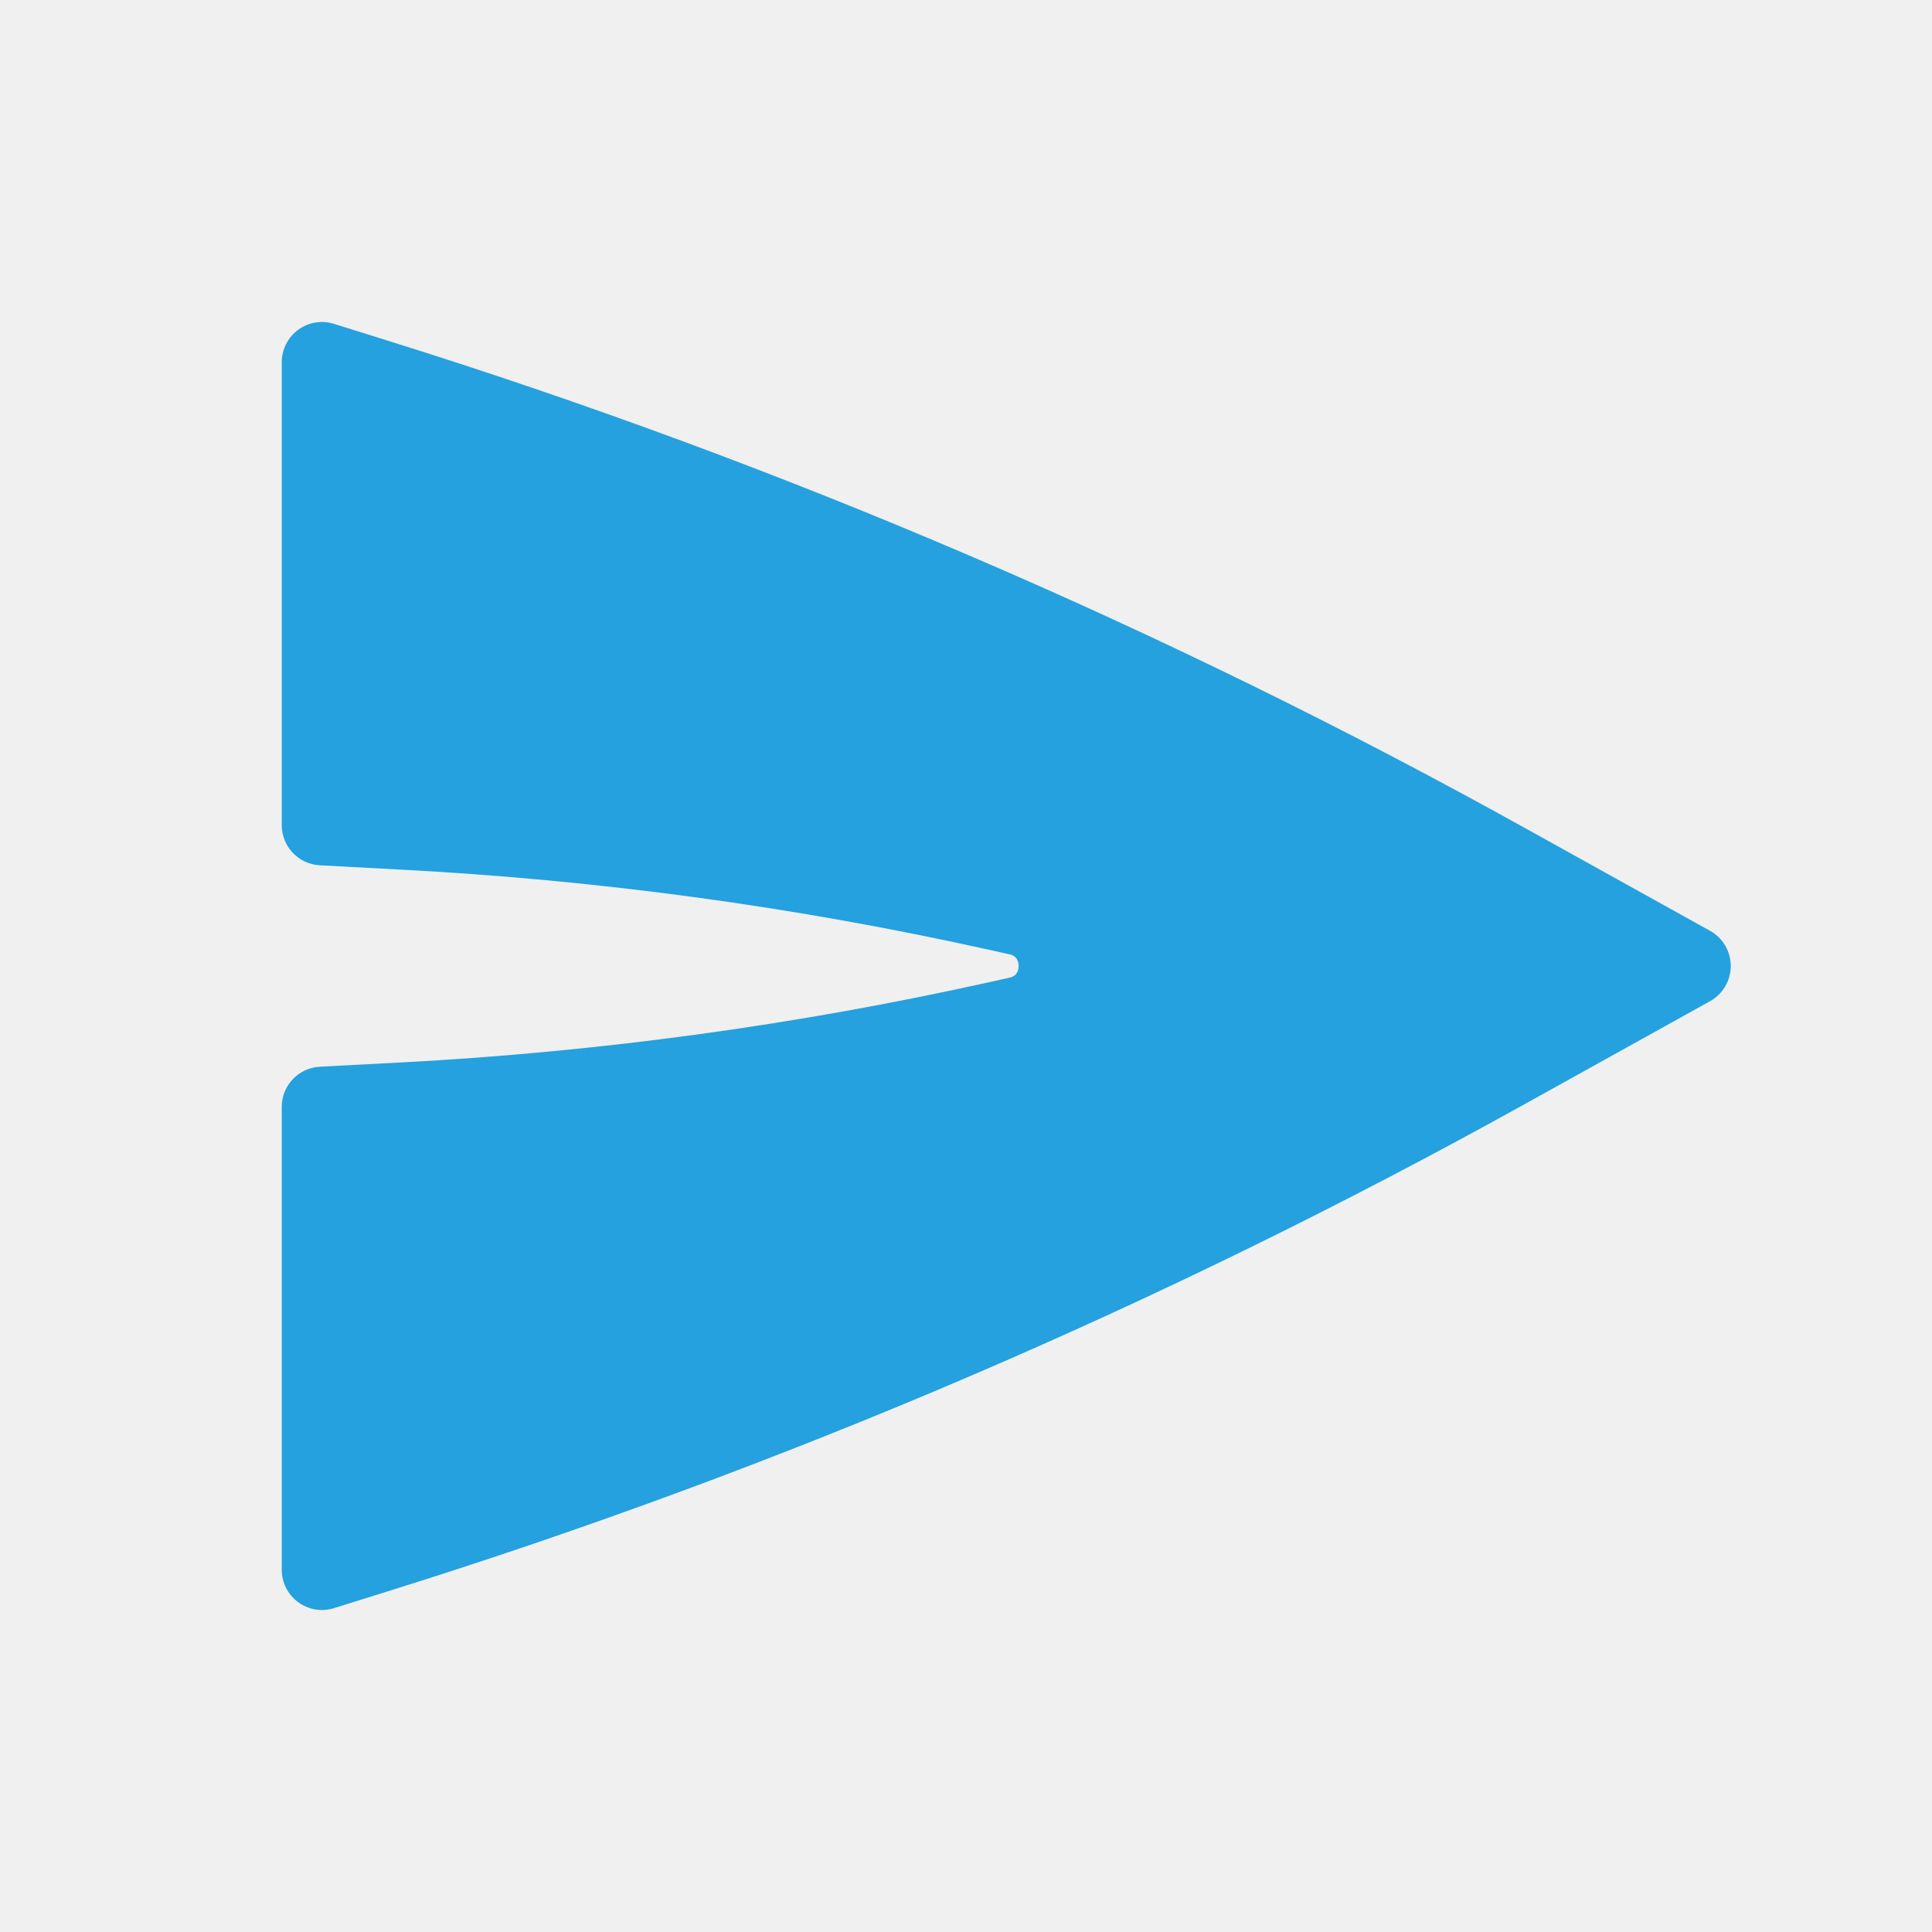
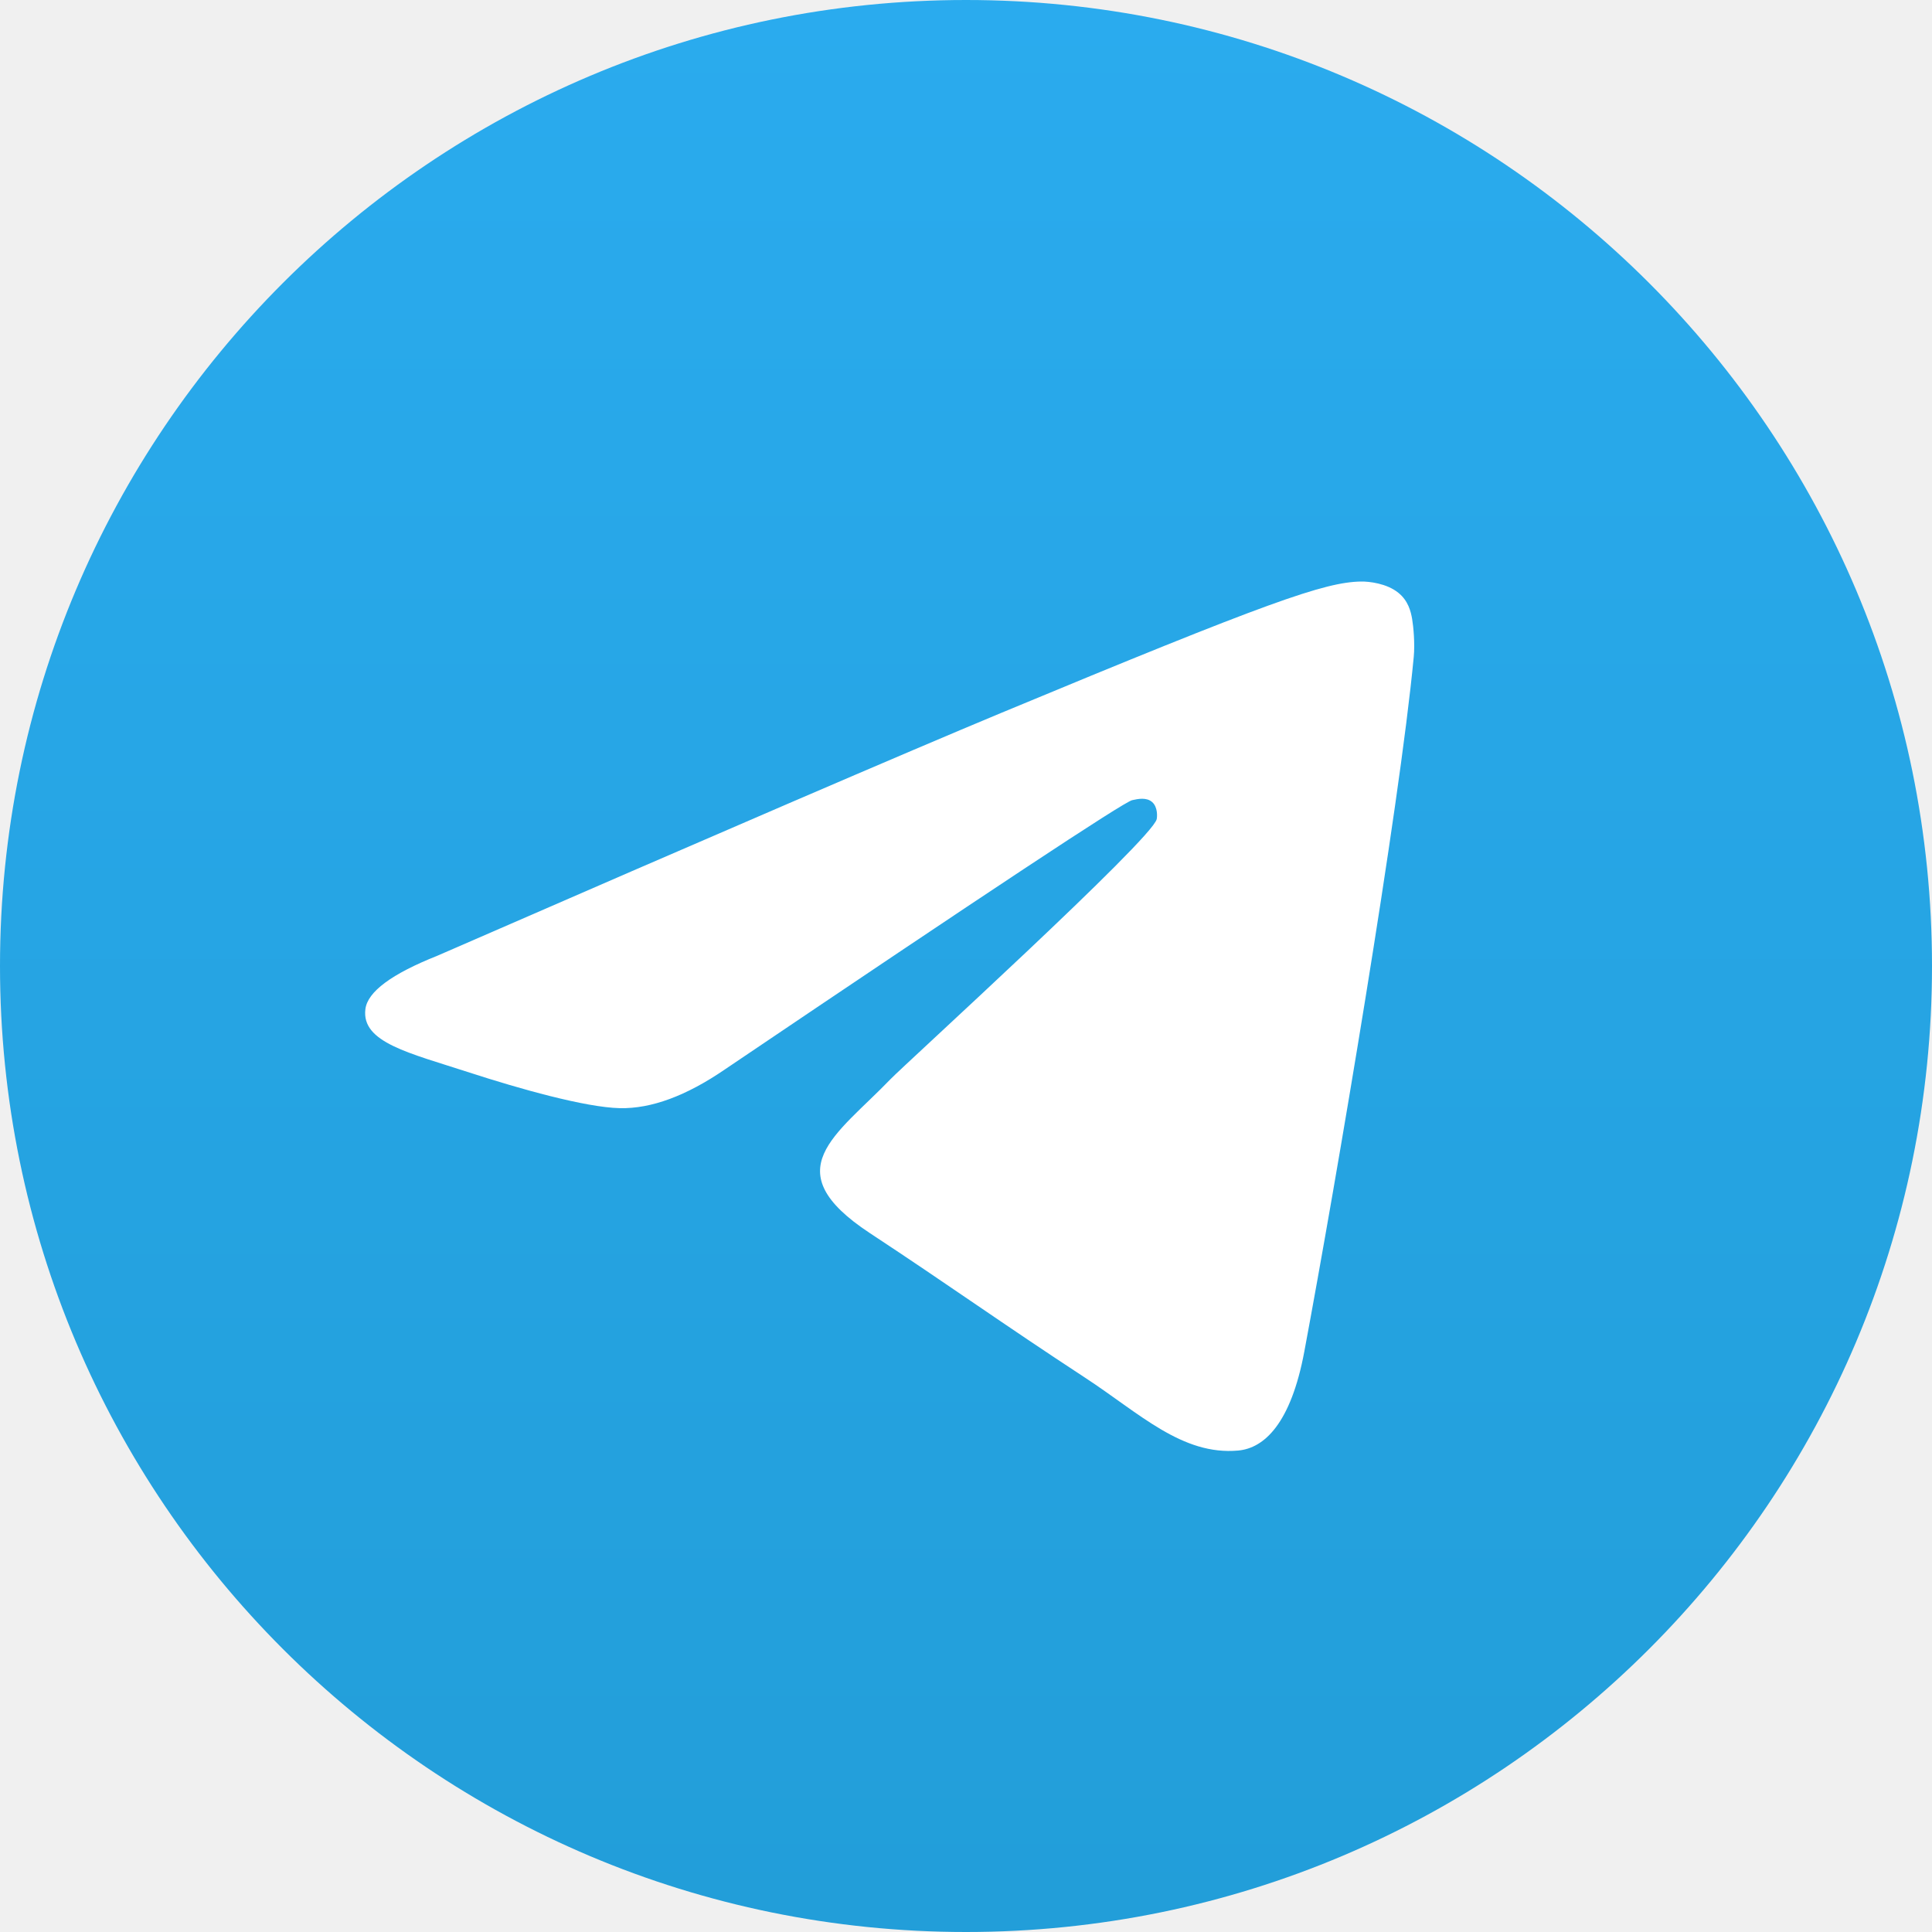
<svg xmlns="http://www.w3.org/2000/svg" width="24" height="24" viewBox="0 0 24 24" fill="none">
-   <g id="Solid/Communication/Send">
-     <path id="Icon" d="M21.243 12.437C21.402 12.349 21.5 12.182 21.5 12C21.5 11.818 21.402 11.651 21.243 11.563L18.96 10.295C14.464 7.797 9.724 5.765 4.814 4.231L4.149 4.023C3.997 3.975 3.832 4.003 3.704 4.097C3.576 4.191 3.5 4.341 3.5 4.5V10.25C3.5 10.516 3.708 10.735 3.974 10.749L4.983 10.803C7.445 10.932 9.892 11.266 12.298 11.801L12.536 11.854C12.589 11.865 12.612 11.887 12.625 11.904C12.641 11.926 12.654 11.959 12.654 12C12.654 12.041 12.641 12.074 12.625 12.096C12.612 12.113 12.589 12.135 12.536 12.146L12.298 12.199C9.892 12.734 7.445 13.068 4.983 13.198L3.974 13.251C3.708 13.265 3.5 13.484 3.5 13.75V19.5C3.5 19.659 3.576 19.809 3.704 19.903C3.832 19.997 3.997 20.025 4.149 19.977L4.814 19.769C9.724 18.235 14.464 16.203 18.96 13.705L21.243 12.437Z" fill="#24A1DE" />
+   <g clip-path="url(#clip0_185_1740)">
+     <path d="M12 24C18.627 24 24 18.627 24 12C24 5.373 18.627 0 12 0C5.373 0 0 5.373 0 12C0 18.627 5.373 24 12 24Z" fill="url(#paint0_linear_185_1740)" />
+     <path fill-rule="evenodd" clip-rule="evenodd" d="M5.432 11.873C8.93 10.349 11.263 9.345 12.43 8.859C15.763 7.473 16.455 7.232 16.906 7.224C17.006 7.222 17.228 7.247 17.371 7.364C17.493 7.462 17.526 7.595 17.542 7.689C17.558 7.782 17.578 7.995 17.562 8.161C17.382 10.059 16.6 14.663 16.203 16.788C16.035 17.688 15.703 17.989 15.383 18.019C14.686 18.083 14.157 17.558 13.482 17.116C12.425 16.424 11.829 15.992 10.804 15.317C9.619 14.536 10.387 14.107 11.062 13.406C11.239 13.222 14.309 10.43 14.369 10.176C14.376 10.144 14.383 10.026 14.313 9.964C14.243 9.902 14.139 9.923 14.064 9.94C13.958 9.964 12.271 11.079 9.003 13.286C8.524 13.614 8.09 13.774 7.701 13.766C7.273 13.757 6.449 13.524 5.836 13.325C5.084 13.08 4.487 12.951 4.539 12.536C4.566 12.32 4.864 12.099 5.432 11.873Z" fill="white" />
  </g>
+   <defs>
+     <linearGradient id="paint0_linear_185_1740" x1="12" y1="0" x2="12" y2="23.822" gradientUnits="userSpaceOnUse">
+       <stop stop-color="#2AABEE" />
+       <stop offset="1" stop-color="#229ED9" />
+     </linearGradient>
+     <clipPath id="clip0_185_1740">
+       <rect width="24" height="24" fill="white" />
+     </clipPath>
+   </defs>
</svg>
